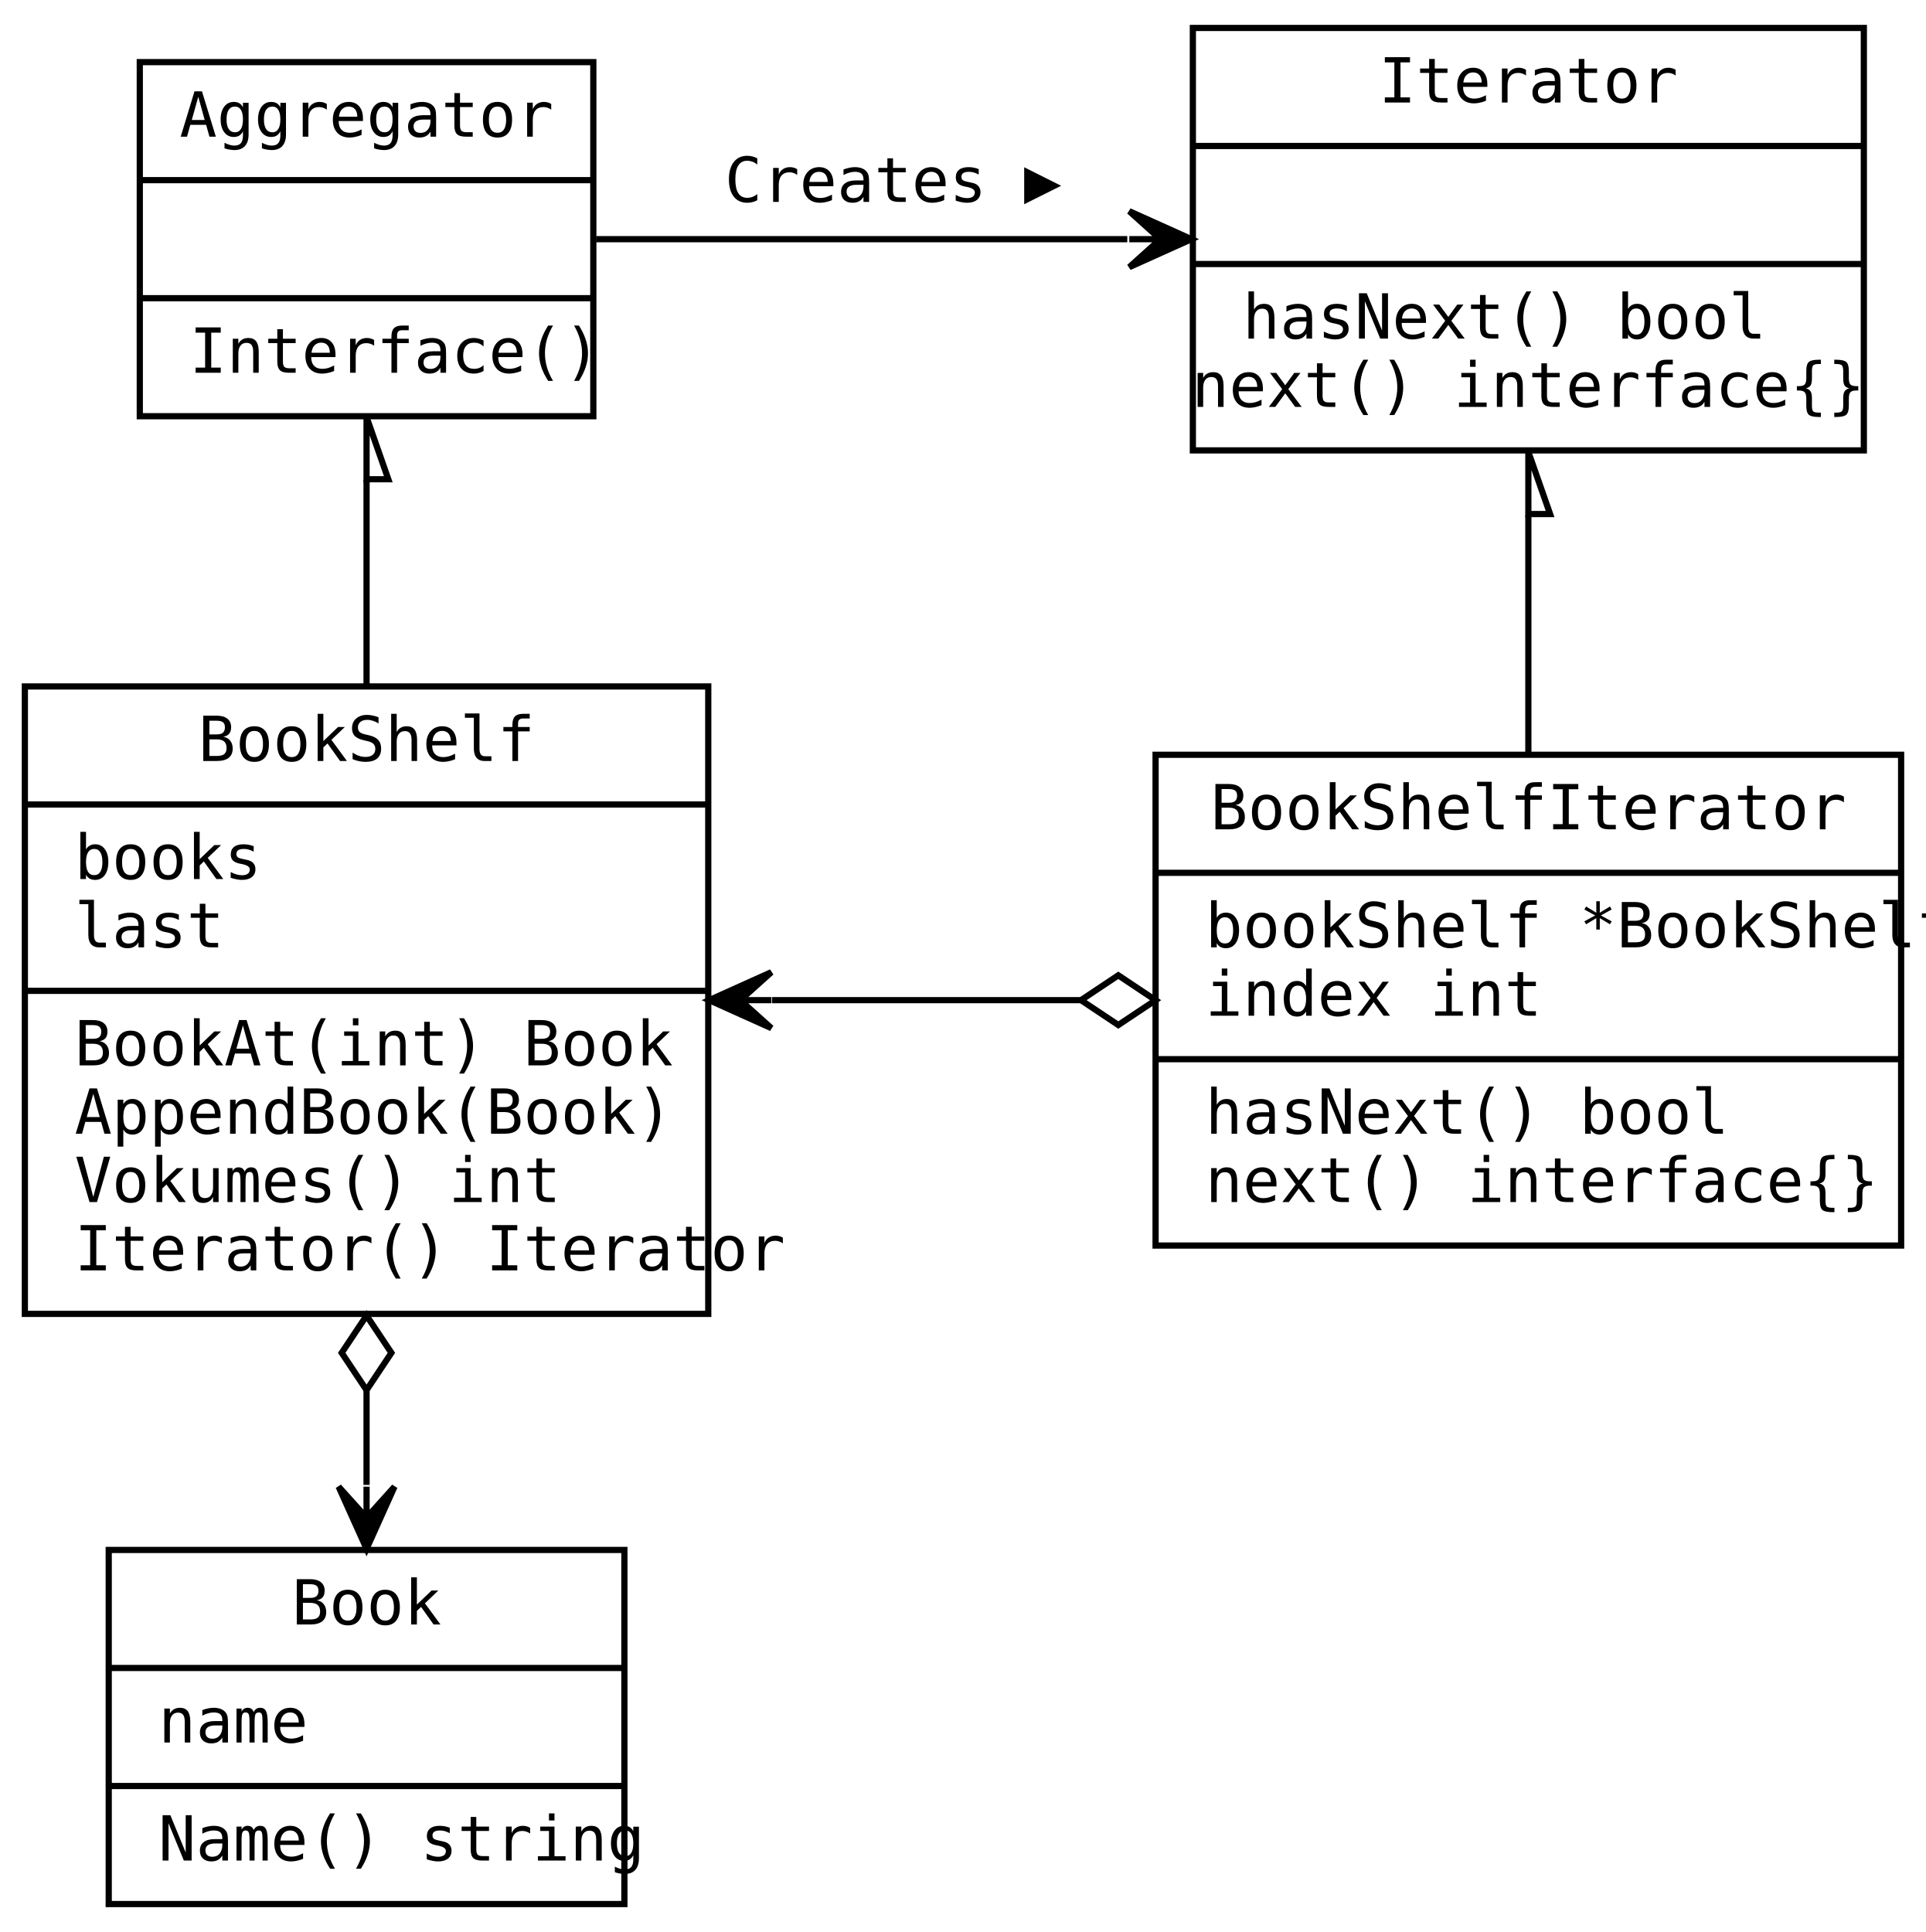
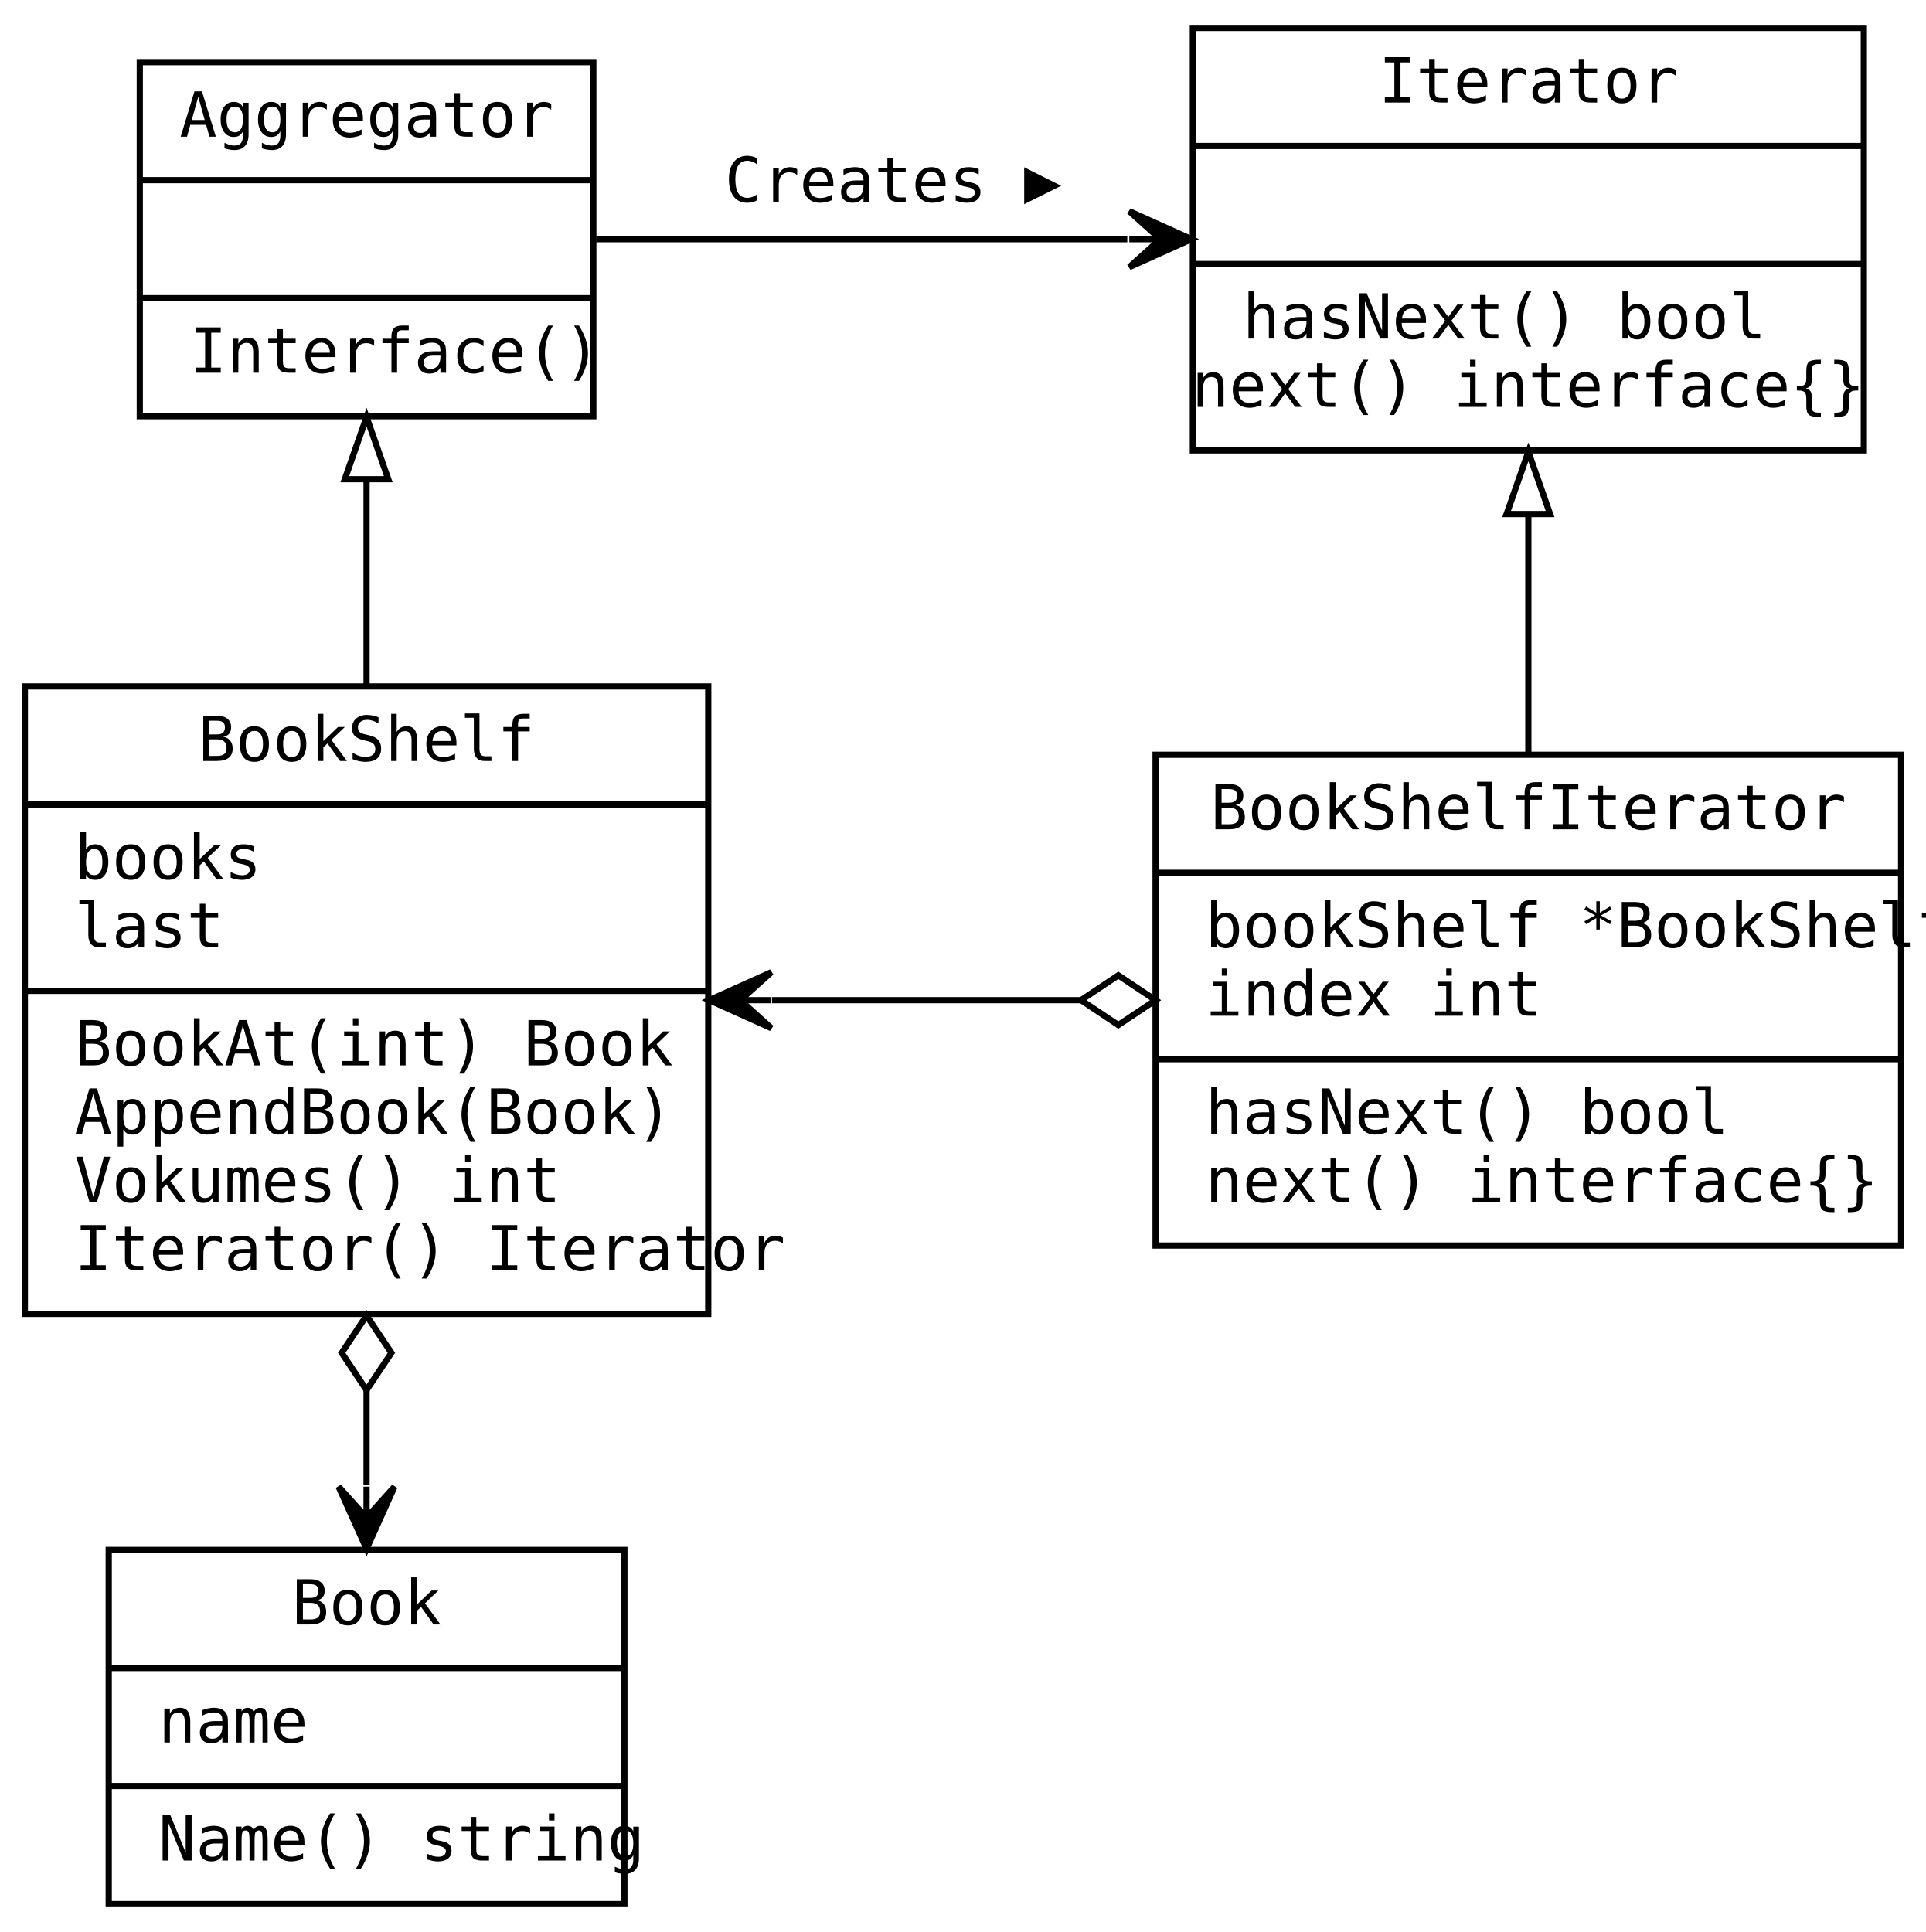
<svg xmlns="http://www.w3.org/2000/svg" width="310pt" height="311pt" viewBox="0.00 0.00 310.00 311.00">
  <g id="graph0" class="graph" transform="scale(1 1) rotate(0) translate(4 307)">
    <polygon fill="white" stroke="none" points="-4,4 -4,-307 306,-307 306,4 -4,4" />
    <g id="node1" class="node">
      <polygon fill="none" stroke="black" points="18.5,-240 18.5,-297 91.5,-297 91.5,-240 18.5,-240" />
      <text text-anchor="middle" x="55" y="-285" font-family="monospace" font-size="10.00">Aggregator</text>
      <polyline fill="none" stroke="black" points="18.5,-278 91.5,-278 " />
      <text text-anchor="middle" x="55" y="-266" font-family="monospace" font-size="10.00"> </text>
      <polyline fill="none" stroke="black" points="18.5,-259 91.5,-259 " />
      <text text-anchor="start" x="26.5" y="-247" font-family="monospace" font-size="10.00">Interface()</text>
    </g>
    <g id="node2" class="node">
      <polygon fill="none" stroke="black" points="0,-95.5 0,-196.5 110,-196.5 110,-95.5 0,-95.5" />
      <text text-anchor="middle" x="55" y="-184.5" font-family="monospace" font-size="10.00">BookShelf</text>
      <polyline fill="none" stroke="black" points="0,-177.5 110,-177.5 " />
      <text text-anchor="start" x="8" y="-165.5" font-family="monospace" font-size="10.00">books</text>
      <text text-anchor="start" x="8" y="-154.5" font-family="monospace" font-size="10.00">last</text>
      <polyline fill="none" stroke="black" points="0,-147.5 110,-147.5 " />
      <text text-anchor="start" x="8" y="-135.5" font-family="monospace" font-size="10.00">BookAt(int) Book</text>
      <text text-anchor="start" x="8" y="-124.5" font-family="monospace" font-size="10.00">AppendBook(Book)</text>
      <text text-anchor="start" x="8" y="-113.5" font-family="monospace" font-size="10.00">Vokumes() int</text>
      <text text-anchor="start" x="8" y="-102.5" font-family="monospace" font-size="10.00">Iterator() Iterator</text>
    </g>
    <g id="edge1" class="edge">
      <path fill="none" stroke="black" d="M55,-229.798C55,-219.33 55,-207.801 55,-196.757" />
-       <polygon fill="none" stroke="black" points="55,-239.855 58.5,-229.855 55,-229.855 55,-239.855" />
+       <polygon fill="none" stroke="black" points="51.5,-229.855 55,-239.855 58.5,-229.855 51.5,-229.855" />
    </g>
    <g id="node4" class="node">
      <polygon fill="none" stroke="black" points="188,-234.5 188,-302.5 296,-302.5 296,-234.5 188,-234.5" />
      <text text-anchor="middle" x="242" y="-290.5" font-family="monospace" font-size="10.00">Iterator</text>
      <polyline fill="none" stroke="black" points="188,-283.5 296,-283.5 " />
      <text text-anchor="middle" x="242" y="-271.5" font-family="monospace" font-size="10.00"> </text>
      <polyline fill="none" stroke="black" points="188,-264.5 296,-264.5 " />
      <text text-anchor="start" x="196" y="-252.5" font-family="monospace" font-size="10.00">hasNext() bool</text>
      <text text-anchor="middle" x="242" y="-241.5" font-family="monospace" font-size="10.00">next() interface{}</text>
    </g>
    <g id="edge4" class="edge">
      <path fill="none" stroke="black" d="M91.945,-268.5C116.308,-268.5 148.878,-268.5 177.447,-268.5" />
      <polygon fill="black" stroke="black" points="187.769,-268.5 177.769,-273 182.769,-268.5 177.769,-268.5 177.769,-268.5 177.769,-268.5 182.769,-268.5 177.769,-264 187.769,-268.5 187.769,-268.5" />
      <text text-anchor="middle" x="139.75" y="-274.5" font-family="monospace" font-size="10.00">Creates ▶</text>
    </g>
    <g id="node3" class="node">
      <polygon fill="none" stroke="black" points="13.5,-0.5 13.5,-57.5 96.5,-57.5 96.5,-0.5 13.5,-0.5" />
      <text text-anchor="middle" x="55" y="-45.5" font-family="monospace" font-size="10.00">Book</text>
      <polyline fill="none" stroke="black" points="13.5,-38.5 96.5,-38.5 " />
      <text text-anchor="start" x="21.5" y="-26.5" font-family="monospace" font-size="10.00">name</text>
      <polyline fill="none" stroke="black" points="13.5,-19.5 96.5,-19.5 " />
      <text text-anchor="start" x="21.5" y="-7.5" font-family="monospace" font-size="10.00">Name() string</text>
    </g>
    <g id="edge2" class="edge">
      <path fill="none" stroke="black" d="M55,-83.09C55,-77.947 55,-72.851 55,-67.969" />
      <polygon fill="none" stroke="black" points="55,-83.228 59,-89.228 55,-95.228 51,-89.228 55,-83.228" />
      <polygon fill="black" stroke="black" points="55,-57.685 59.5,-67.685 55,-62.685 55,-67.685 55,-67.685 55,-67.685 55,-62.685 50.5,-67.685 55,-57.685 55,-57.685" />
    </g>
    <g id="node5" class="node">
      <polygon fill="none" stroke="black" points="182,-106.5 182,-185.5 302,-185.5 302,-106.5 182,-106.5" />
      <text text-anchor="middle" x="242" y="-173.5" font-family="monospace" font-size="10.00">BookShelfIterator</text>
      <polyline fill="none" stroke="black" points="182,-166.5 302,-166.5 " />
      <text text-anchor="start" x="190" y="-154.5" font-family="monospace" font-size="10.00">bookShelf *BookShelf</text>
      <text text-anchor="start" x="190" y="-143.5" font-family="monospace" font-size="10.00">index int</text>
      <polyline fill="none" stroke="black" points="182,-136.5 302,-136.5 " />
      <text text-anchor="start" x="190" y="-124.5" font-family="monospace" font-size="10.00">hasNext() bool</text>
      <text text-anchor="start" x="190" y="-113.5" font-family="monospace" font-size="10.00">next() interface{}</text>
    </g>
    <g id="edge5" class="edge">
      <path fill="none" stroke="black" d="M120.254,-146C136.816,-146 153.377,-146 169.939,-146" />
      <polygon fill="black" stroke="black" points="110.15,-146 120.15,-141.5 115.15,-146 120.15,-146 120.15,-146 120.15,-146 115.15,-146 120.15,-150.5 110.15,-146 110.15,-146" />
      <polygon fill="none" stroke="black" points="169.998,-146 175.998,-142 181.998,-146 175.998,-150 169.998,-146" />
    </g>
    <g id="edge3" class="edge">
      <path fill="none" stroke="black" d="M242,-224.026C242,-211.491 242,-197.904 242,-185.681" />
-       <polygon fill="none" stroke="black" points="242,-234.254 245.5,-224.254 242,-224.254 242,-234.254" />
+       <polygon fill="none" stroke="black" points="238.5,-224.254 242,-234.254 245.5,-224.254 238.5,-224.254" />
    </g>
  </g>
</svg>
